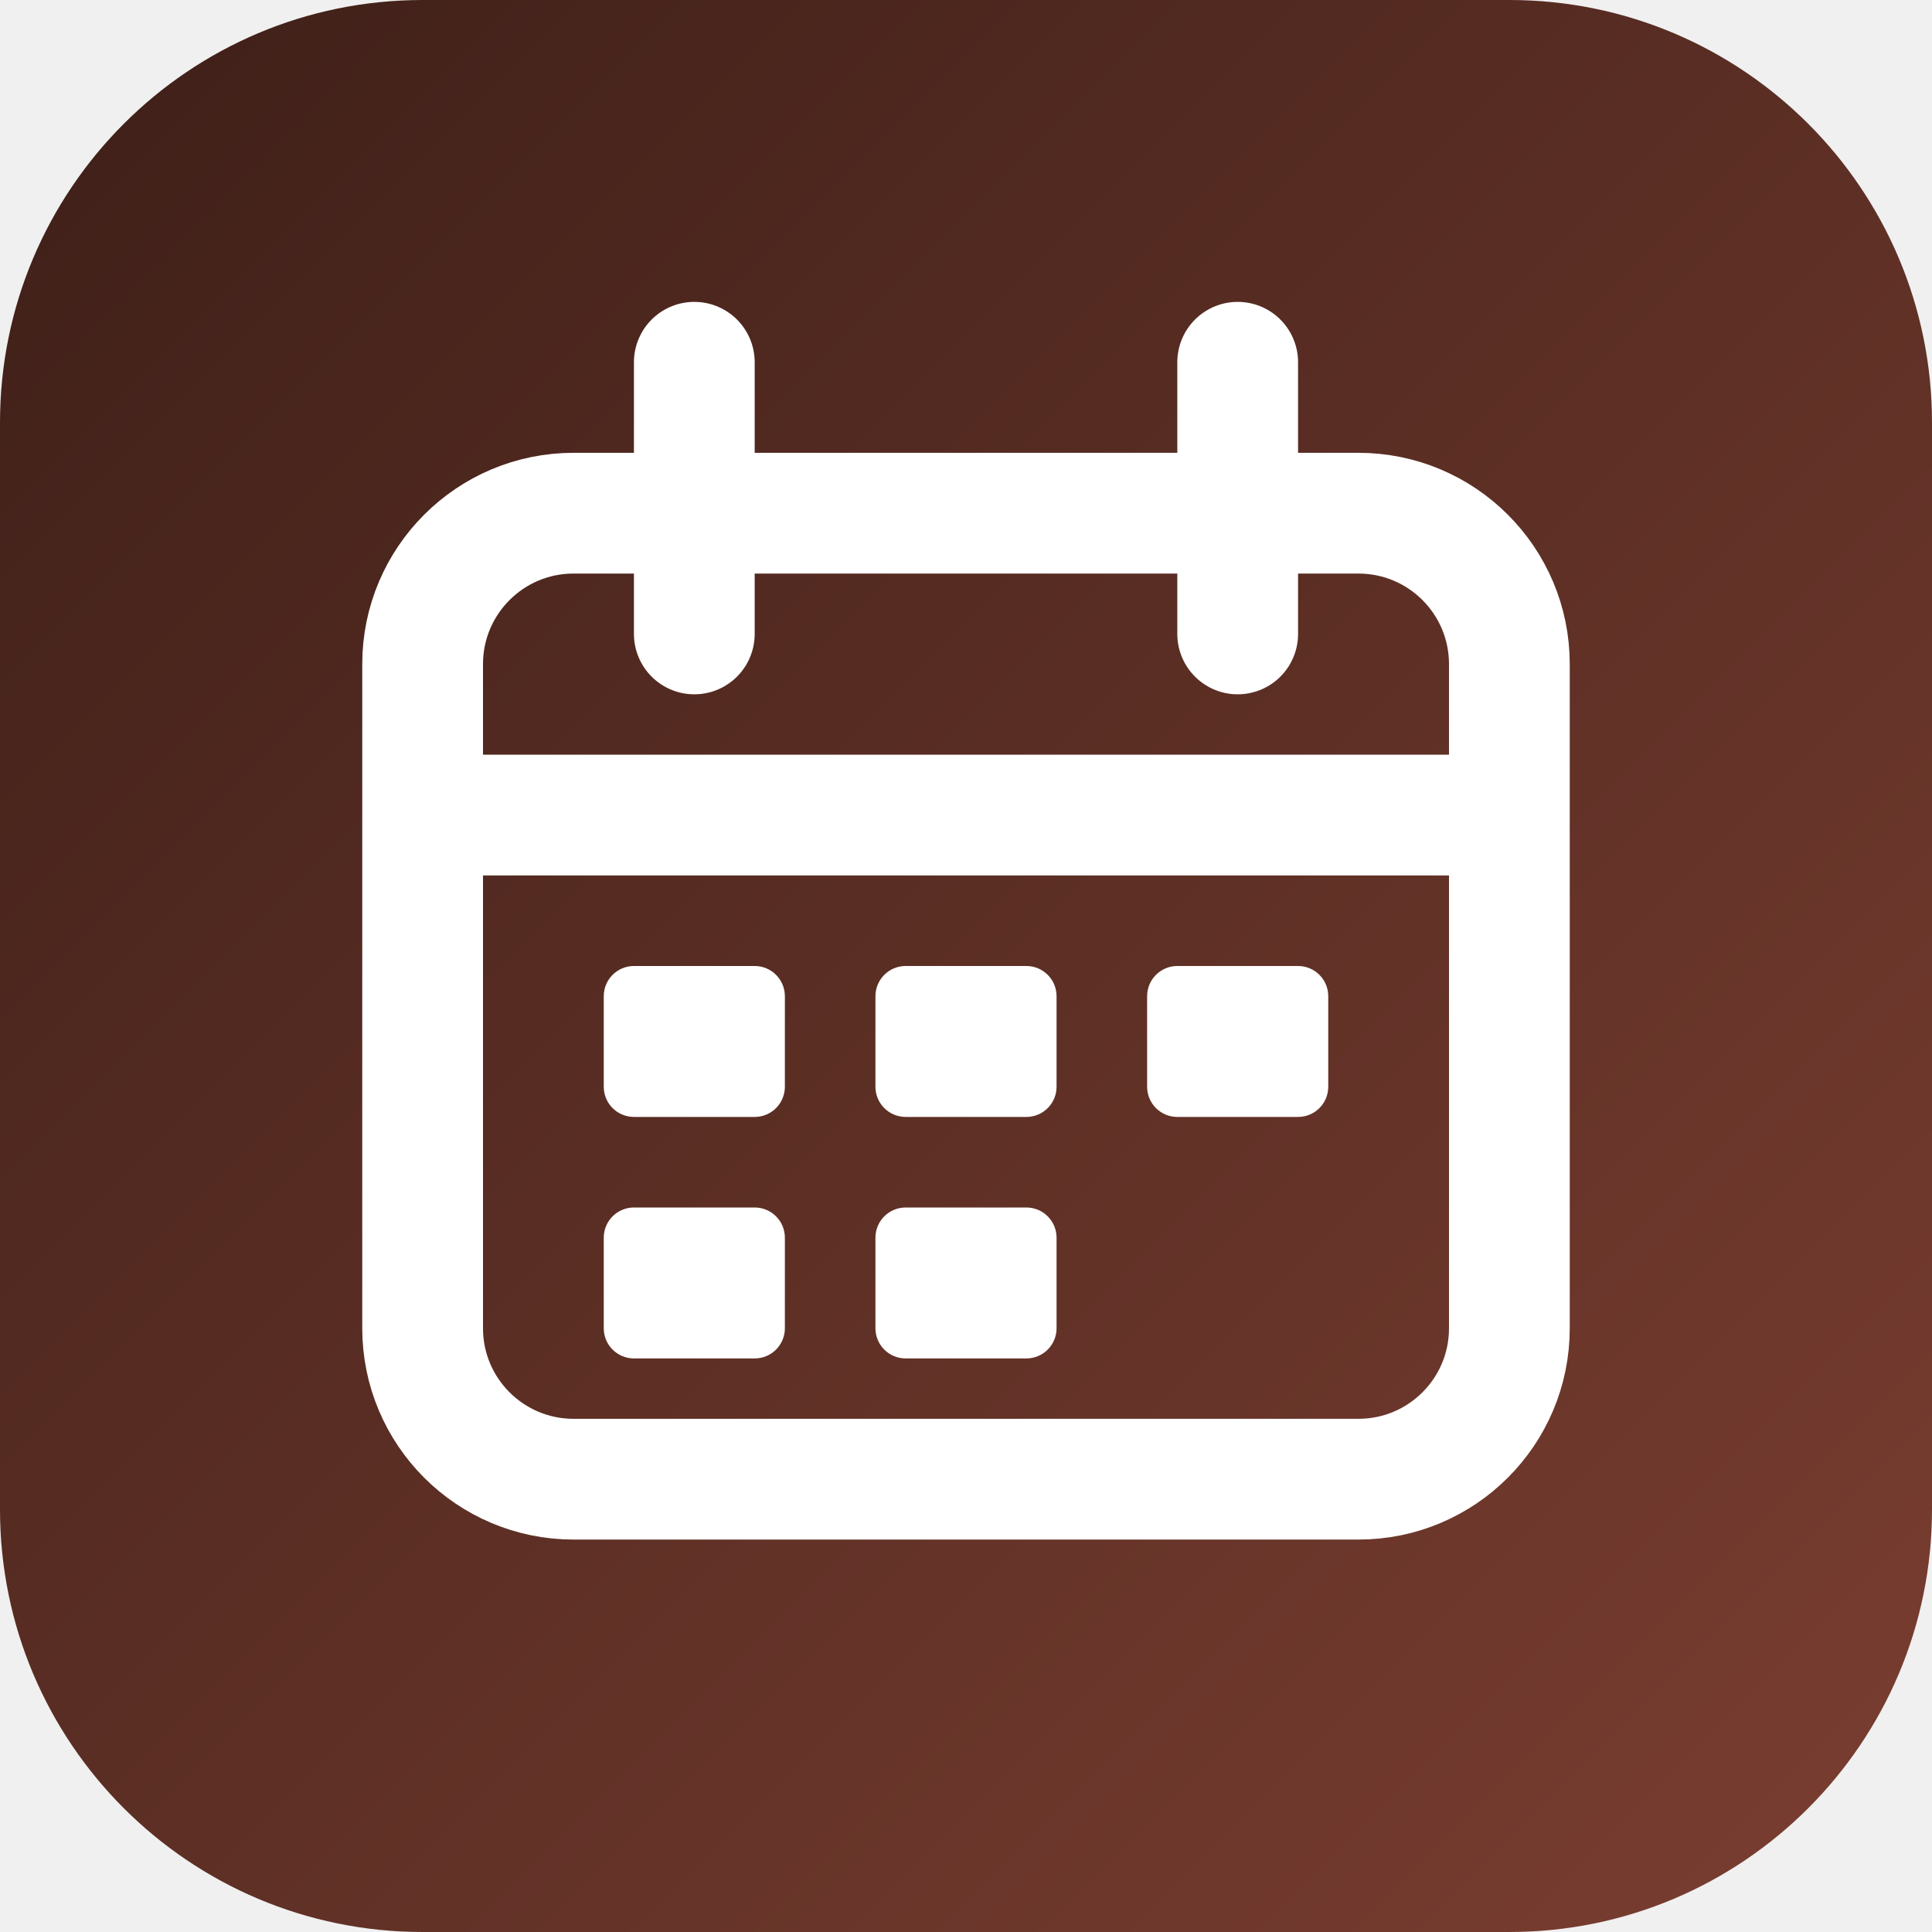
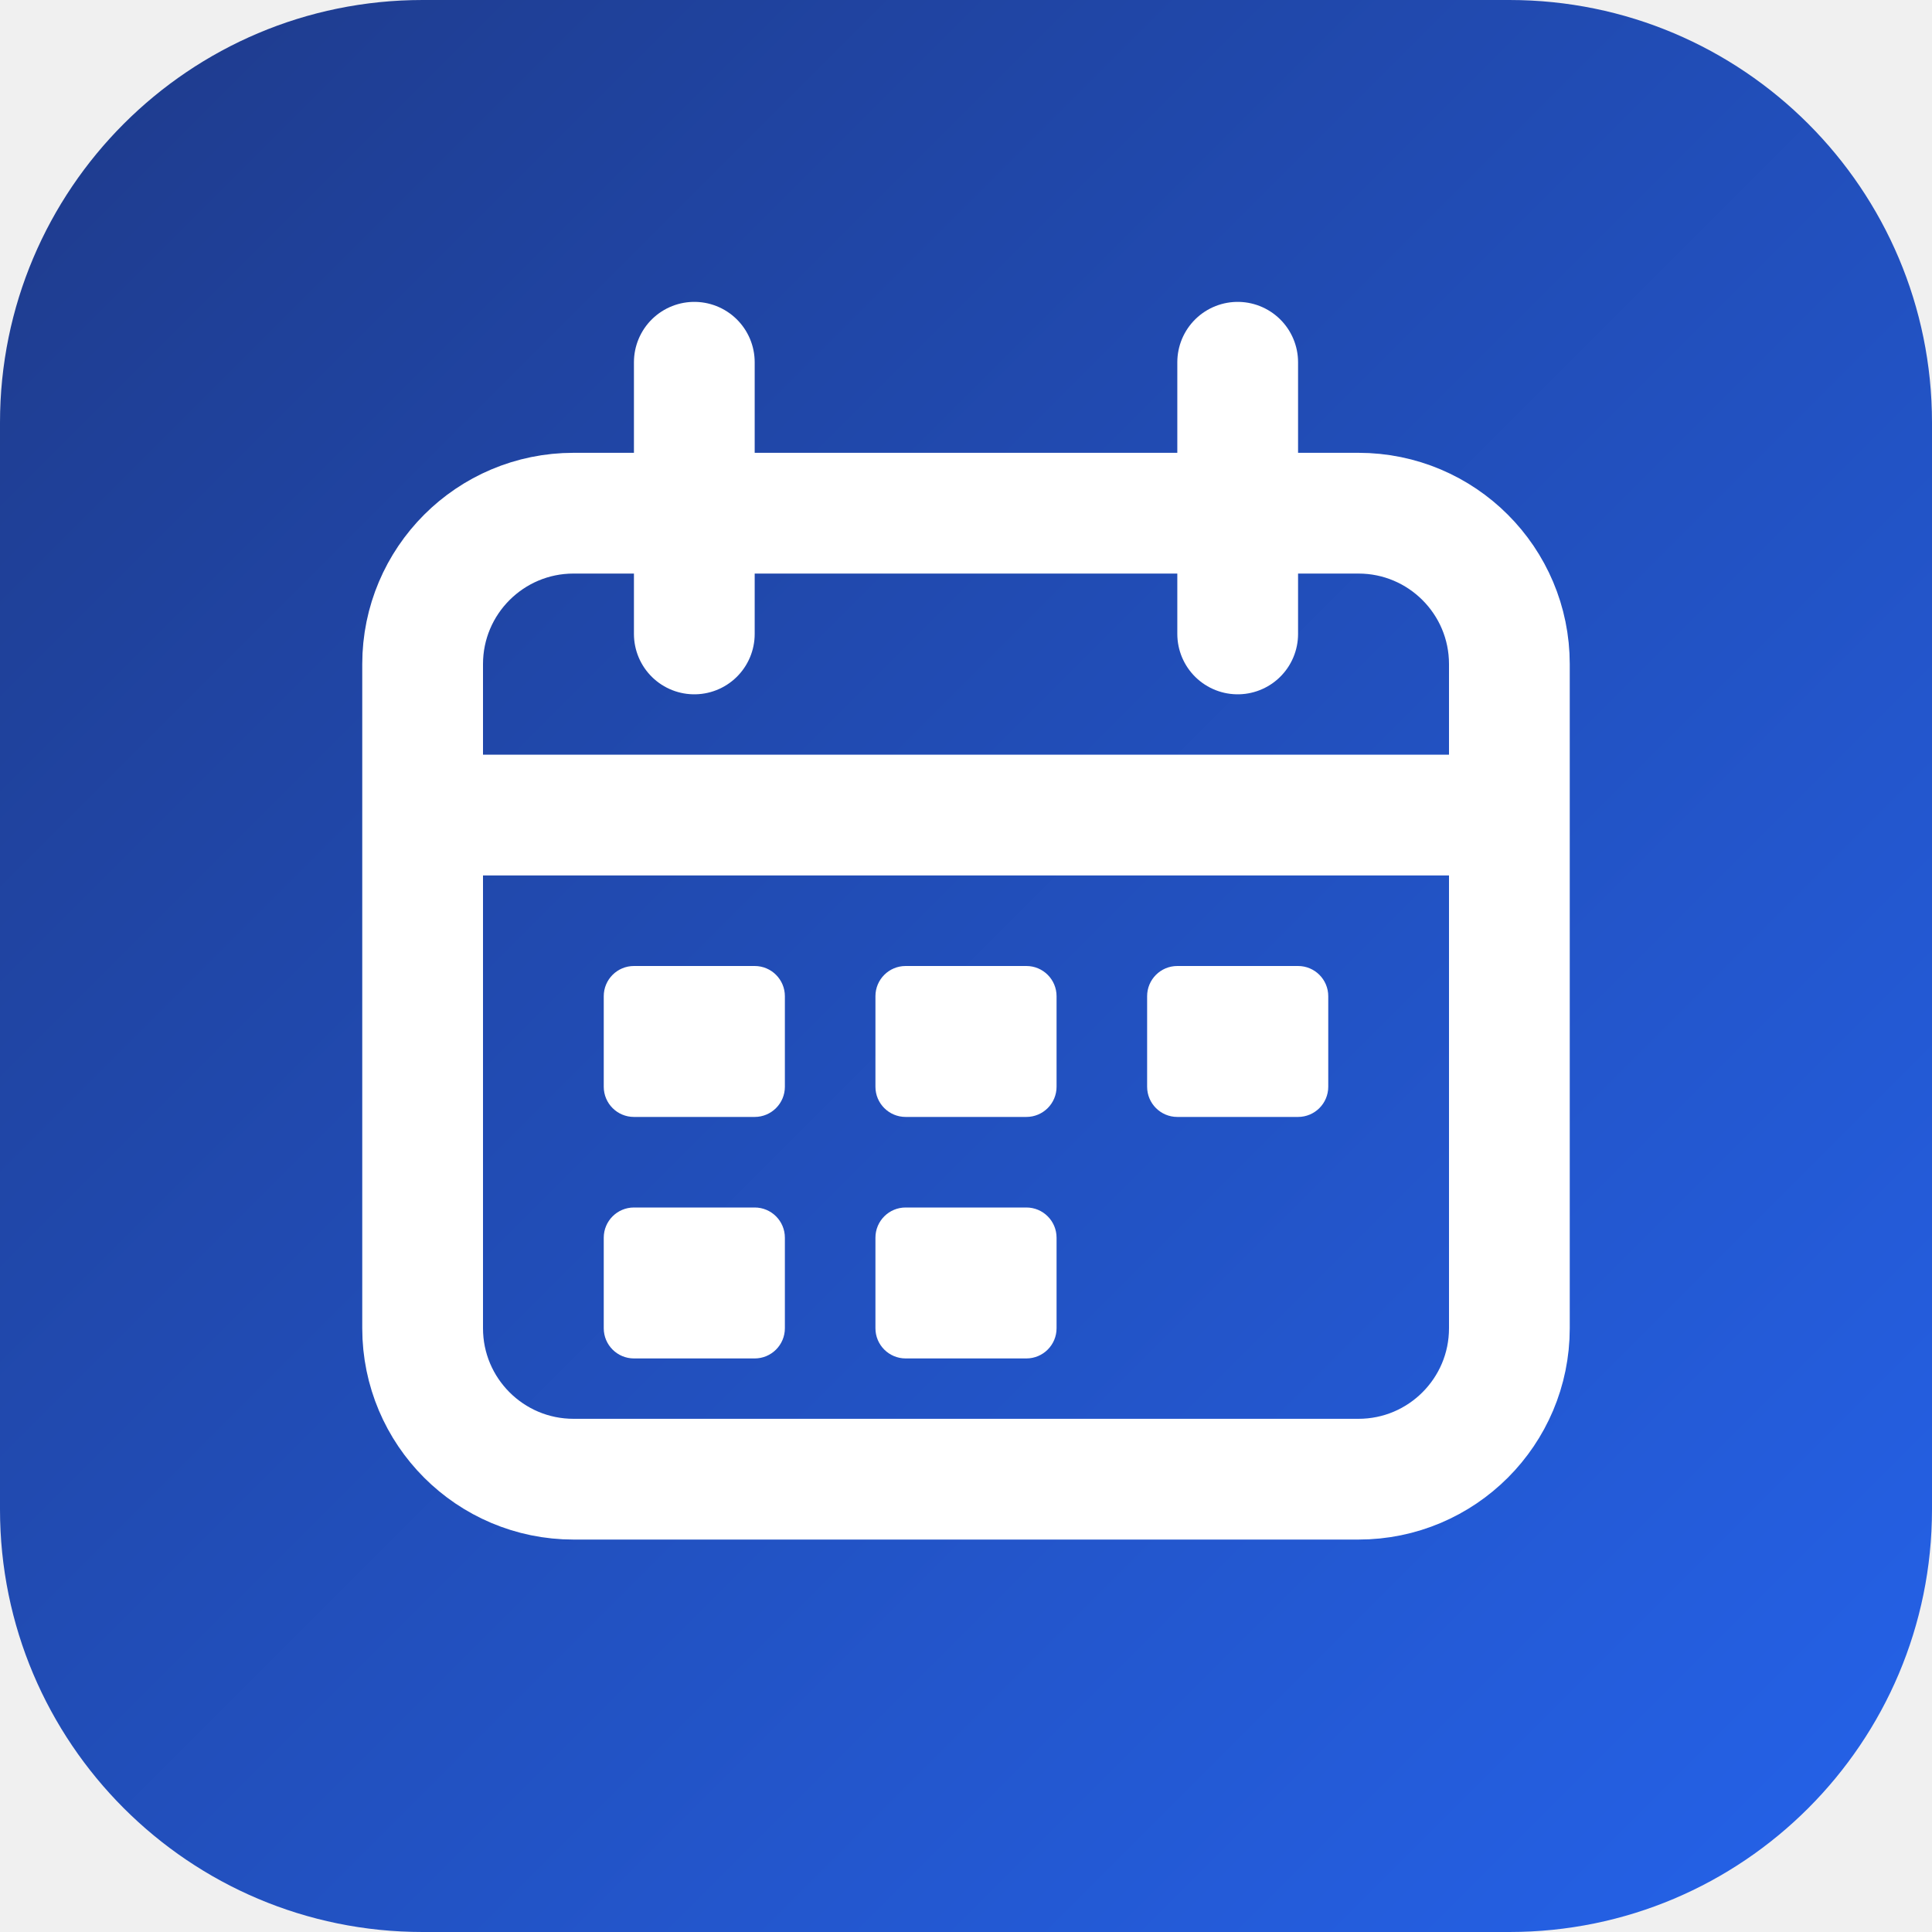
<svg xmlns="http://www.w3.org/2000/svg" viewBox="0 0 64 64">
  <defs>
    <linearGradient id="g" x1="0" y1="0" x2="1" y2="1">
-       <stop offset="0" stop-color="#3d1f18" />
-       <stop offset="1" stop-color="#7b3e31" />
+       <stop offset="0" stop-color="#1e3a8a" />
+       <stop offset="1" stop-color="#2563eb" />
    </linearGradient>
  </defs>
  <rect width="64" height="64" rx="14" fill="url(#g)" />
  <rect x="14" y="17" width="36" height="32" rx="5" fill="none" stroke="#fff" stroke-width="4" />
  <path d="M14 27h36" stroke="#fff" stroke-width="4" />
  <path d="M23 12v9M41 12v9" stroke="#fff" stroke-width="4" stroke-linecap="round" />
  <g fill="#fff">
    <rect x="20" y="32" width="6" height="5" rx="1" />
    <rect x="29" y="32" width="6" height="5" rx="1" />
    <rect x="38" y="32" width="6" height="5" rx="1" />
    <rect x="20" y="40" width="6" height="5" rx="1" />
    <rect x="29" y="40" width="6" height="5" rx="1" />
  </g>
</svg>
